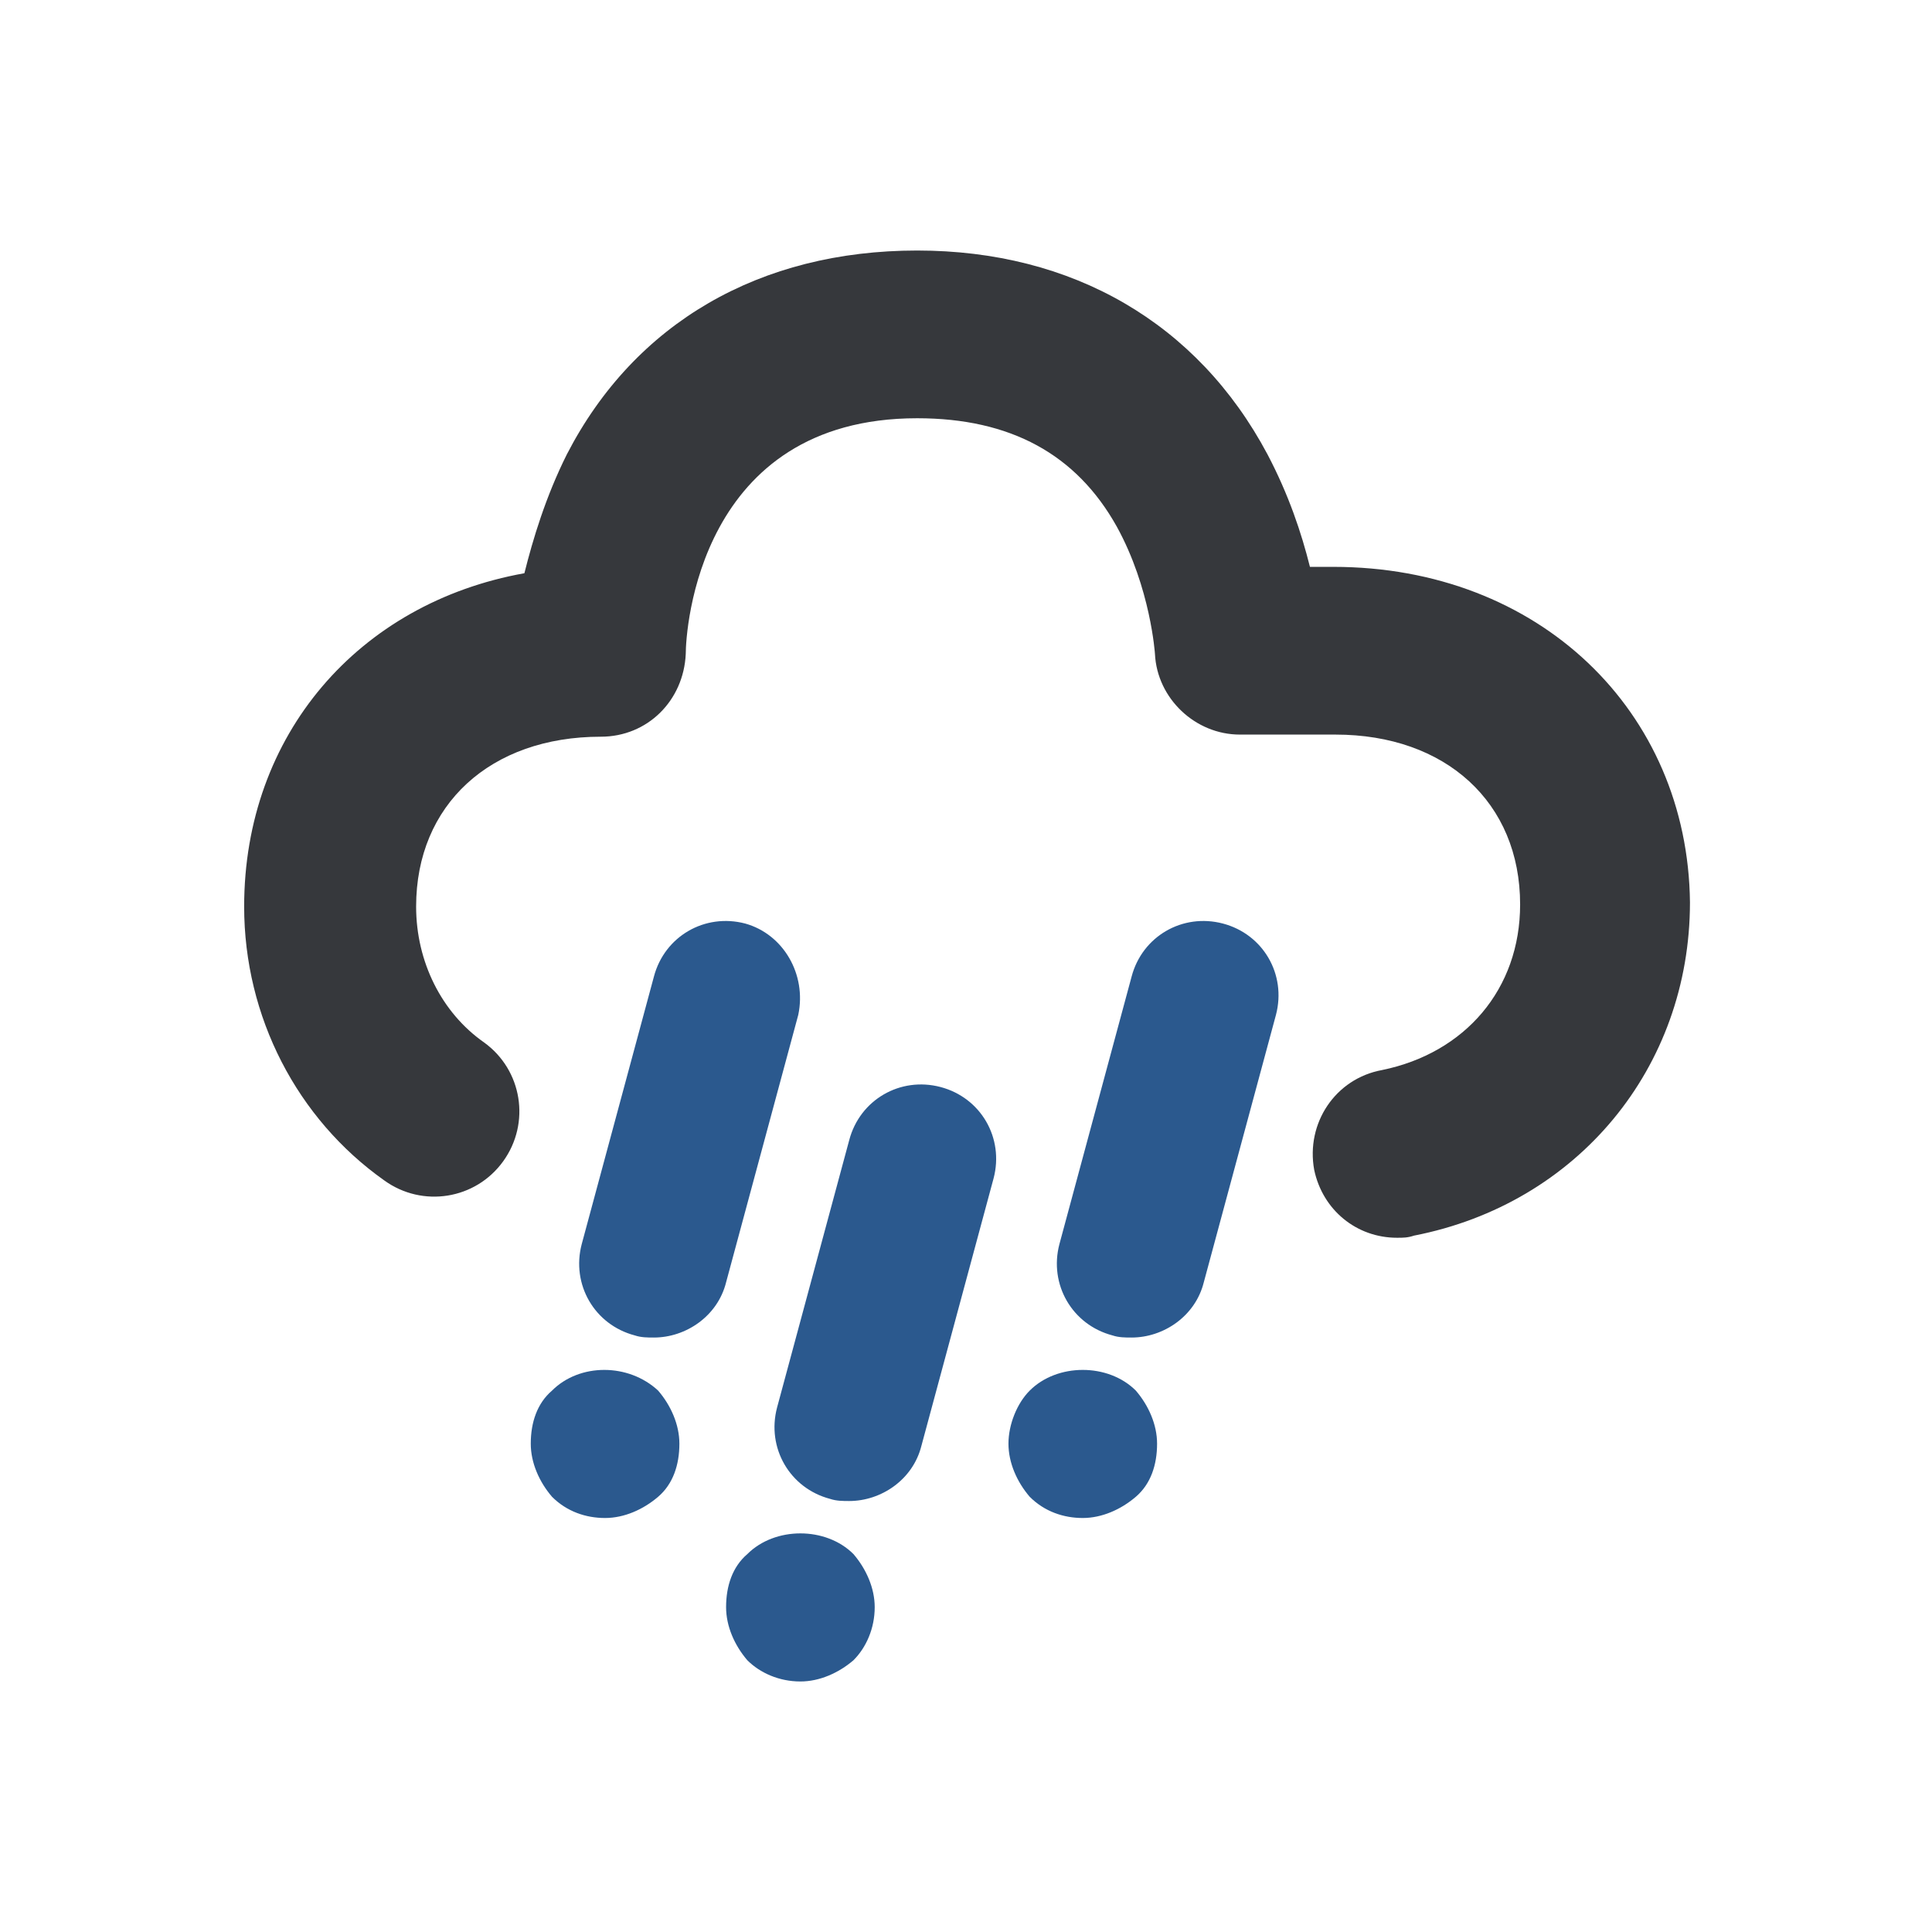
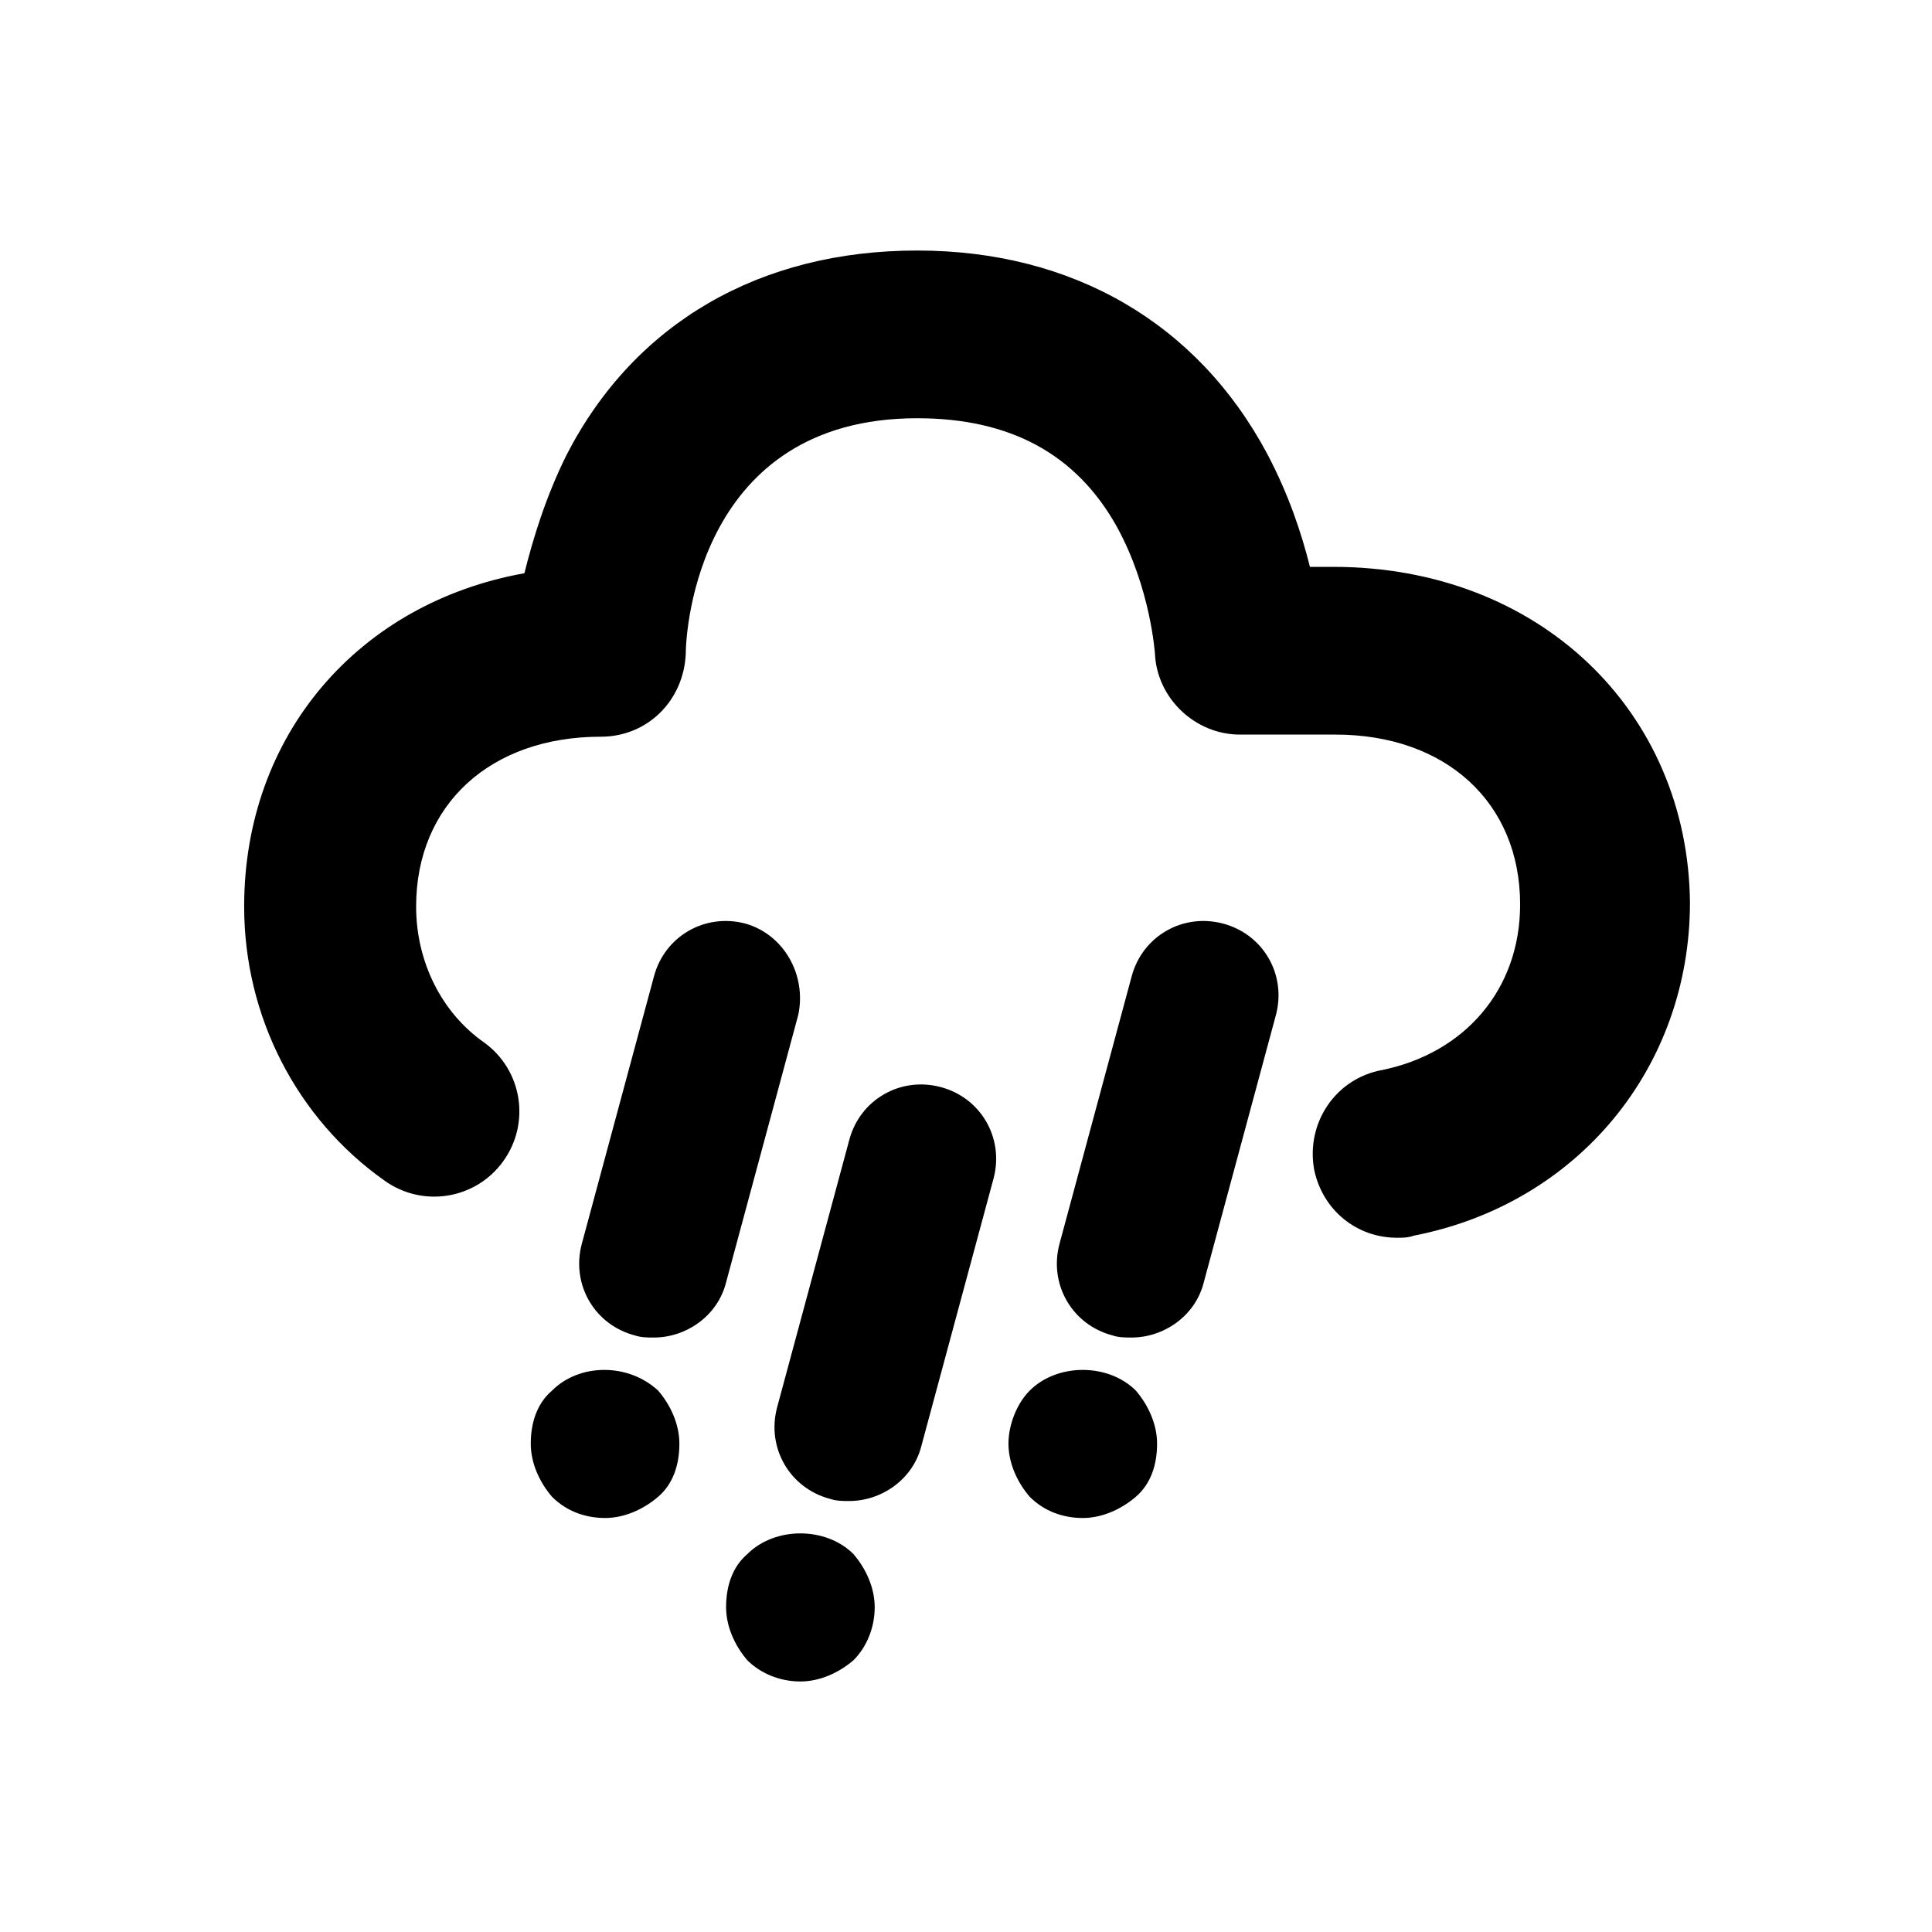
- <svg xmlns="http://www.w3.org/2000/svg" version="1.1" id="Layer_1" x="0px" y="0px" viewBox="0 0 91 91" enable-background="new 0 0 91 91" xml:space="preserve">
-   <g>
-     <path fill="#36383C" d="M62.8,26.7h-1.1c-0.4-1.6-1-3.4-2-5.3c-3.3-6.2-9.2-9.6-16.5-9.6c-7.4,0-13.3,3.4-16.5,9.6c-1,2-1.6,4-2,5.6   c-7.8,1.4-13.2,7.6-13.2,15.7c0,5.2,2.5,10,6.6,12.9c1.8,1.3,4.3,0.9,5.6-0.9c1.3-1.8,0.9-4.3-0.9-5.6c-2-1.4-3.2-3.8-3.2-6.4   c0-4.8,3.5-8,8.7-8c2.2,0,3.9-1.7,4-3.9c0-1.1,0.6-11.1,10.9-11.1c4.4,0,7.5,1.7,9.4,5.1c1.6,2.9,1.8,6,1.8,6   c0.1,2.1,1.9,3.8,4,3.8h4.5c5.2,0,8.7,3.2,8.7,8c0,4-2.6,7-6.5,7.8c-2.2,0.4-3.6,2.5-3.2,4.7c0.4,1.9,2,3.2,3.9,3.2   c0.3,0,0.5,0,0.8-0.1c7.7-1.5,13-7.9,13-15.7C79.5,33.5,72.5,26.7,62.8,26.7z" />
-     <path fill="#2B598E" d="M35.1,43.5c-1.9-0.5-3.8,0.6-4.3,2.5l-3.4,12.6c-0.5,1.9,0.6,3.8,2.5,4.3c0.3,0.1,0.6,0.1,0.9,0.1c1.5,0,3-1,3.4-2.6   l3.4-12.6C38,45.9,36.9,44,35.1,43.5z" />
-     <path fill="#2B598E" d="M26,65.5c-0.7,0.6-1,1.5-1,2.5c0,0.9,0.4,1.8,1,2.5c0.7,0.7,1.6,1,2.5,1c0.9,0,1.8-0.4,2.5-1c0.7-0.6,1-1.5,1-2.5   c0-0.9-0.4-1.8-1-2.5C29.6,64.2,27.3,64.2,26,65.5z" />
-     <path fill="#2B598E" d="M35.2,73.2c-0.7,0.6-1,1.5-1,2.5c0,0.9,0.4,1.8,1,2.5c0.6,0.6,1.5,1,2.5,1c0.9,0,1.8-0.4,2.5-1c0.6-0.6,1-1.5,1-2.5   c0-0.9-0.4-1.8-1-2.5C38.9,71.9,36.5,71.9,35.2,73.2z" />
-     <path fill="#2B598E" d="M48.5,65.5c-0.6,0.6-1,1.6-1,2.5c0,0.9,0.4,1.8,1,2.5c0.7,0.7,1.6,1,2.5,1c0.9,0,1.8-0.4,2.5-1c0.7-0.6,1-1.5,1-2.5   c0-0.9-0.4-1.8-1-2.5C52.2,64.2,49.8,64.2,48.5,65.5z" />
-     <path fill="#2B598E" d="M44.3,51.2c-1.9-0.5-3.8,0.6-4.3,2.5l-3.4,12.6c-0.5,1.9,0.6,3.8,2.5,4.3c0.3,0.1,0.6,0.1,0.9,0.1c1.5,0,3-1,3.4-2.6   l3.4-12.6C47.3,53.6,46.2,51.7,44.3,51.2z" />
-     <path fill="#2B598E" d="M57.6,43.5c-1.9-0.5-3.8,0.6-4.3,2.5l-3.4,12.6c-0.5,1.9,0.6,3.8,2.5,4.3c0.3,0.1,0.6,0.1,0.9,0.1c1.5,0,3-1,3.4-2.6   l3.4-12.6C60.6,45.9,59.5,44,57.6,43.5z" />
-   </g>
+ <svg xmlns="http://www.w3.org/2000/svg" viewBox="0 0 91 91">
+   <path d="m62.8 26.7h-1.1c-0.4-1.6-1-3.4-2-5.3-3.3-6.2-9.2-9.6-16.5-9.6-7.4 0-13.3 3.4-16.5 9.6-1 2-1.6 4-2 5.6-7.8 1.4-13.2 7.6-13.2 15.7 0 5.2 2.5 10 6.6 12.9 1.8 1.3 4.3 0.9 5.6-0.9s0.9-4.3-0.9-5.6c-2-1.4-3.2-3.8-3.2-6.4 0-4.8 3.5-8 8.7-8 2.2 0 3.9-1.7 4-3.9 0-1.1 0.6-11.1 10.9-11.1 4.4 0 7.5 1.7 9.4 5.1 1.6 2.9 1.8 6 1.8 6 0.1 2.1 1.9 3.8 4 3.8h4.5c5.2 0 8.7 3.2 8.7 8 0 4-2.6 7-6.5 7.8-2.2 0.4-3.6 2.5-3.2 4.7 0.4 1.9 2 3.2 3.9 3.2 0.3 0 0.5 0 0.8-0.1 7.7-1.5 13-7.9 13-15.7-0.1-9-7.1-15.8-16.8-15.8z" class="cloud" />
+   <path d="m35.1 43.5c-1.9-0.5-3.8 0.6-4.3 2.5l-3.4 12.6c-0.5 1.9 0.6 3.8 2.5 4.3 0.3 0.1 0.6 0.1 0.9 0.1 1.5 0 3-1 3.4-2.6l3.4-12.6c0.4-1.9-0.7-3.8-2.5-4.3z" class="hail" />
+   <path d="m26 65.5c-0.7 0.6-1 1.5-1 2.5 0 0.9 0.4 1.8 1 2.5 0.7 0.7 1.6 1 2.5 1s1.8-0.4 2.5-1 1-1.5 1-2.5c0-0.9-0.4-1.8-1-2.5-1.4-1.3-3.7-1.3-5 0z" class="hail" />
+   <path d="m35.2 73.2c-0.7 0.6-1 1.5-1 2.5 0 0.9 0.4 1.8 1 2.5 0.6 0.6 1.5 1 2.5 1 0.9 0 1.8-0.4 2.5-1 0.6-0.6 1-1.5 1-2.5 0-0.9-0.4-1.8-1-2.5-1.3-1.3-3.7-1.3-5 0z" class="hail" />
+   <path d="m48.5 65.5c-0.6 0.6-1 1.6-1 2.5s0.4 1.8 1 2.5c0.7 0.7 1.6 1 2.5 1s1.8-0.4 2.5-1 1-1.5 1-2.5c0-0.9-0.4-1.8-1-2.5-1.3-1.3-3.7-1.3-5 0z" class="hail" />
+   <path d="m44.3 51.2c-1.9-0.5-3.8 0.6-4.3 2.5l-3.4 12.6c-0.5 1.9 0.6 3.8 2.5 4.3 0.3 0.1 0.6 0.1 0.9 0.1 1.5 0 3-1 3.4-2.6l3.4-12.6c0.5-1.9-0.6-3.8-2.5-4.3z" class="hail" />
+   <path d="m57.6 43.5c-1.9-0.5-3.8 0.6-4.3 2.5l-3.4 12.6c-0.5 1.9 0.6 3.8 2.5 4.3 0.3 0.1 0.6 0.1 0.9 0.1 1.5 0 3-1 3.4-2.6l3.4-12.6c0.5-1.9-0.6-3.8-2.5-4.3z" class="hail" />
</svg>
